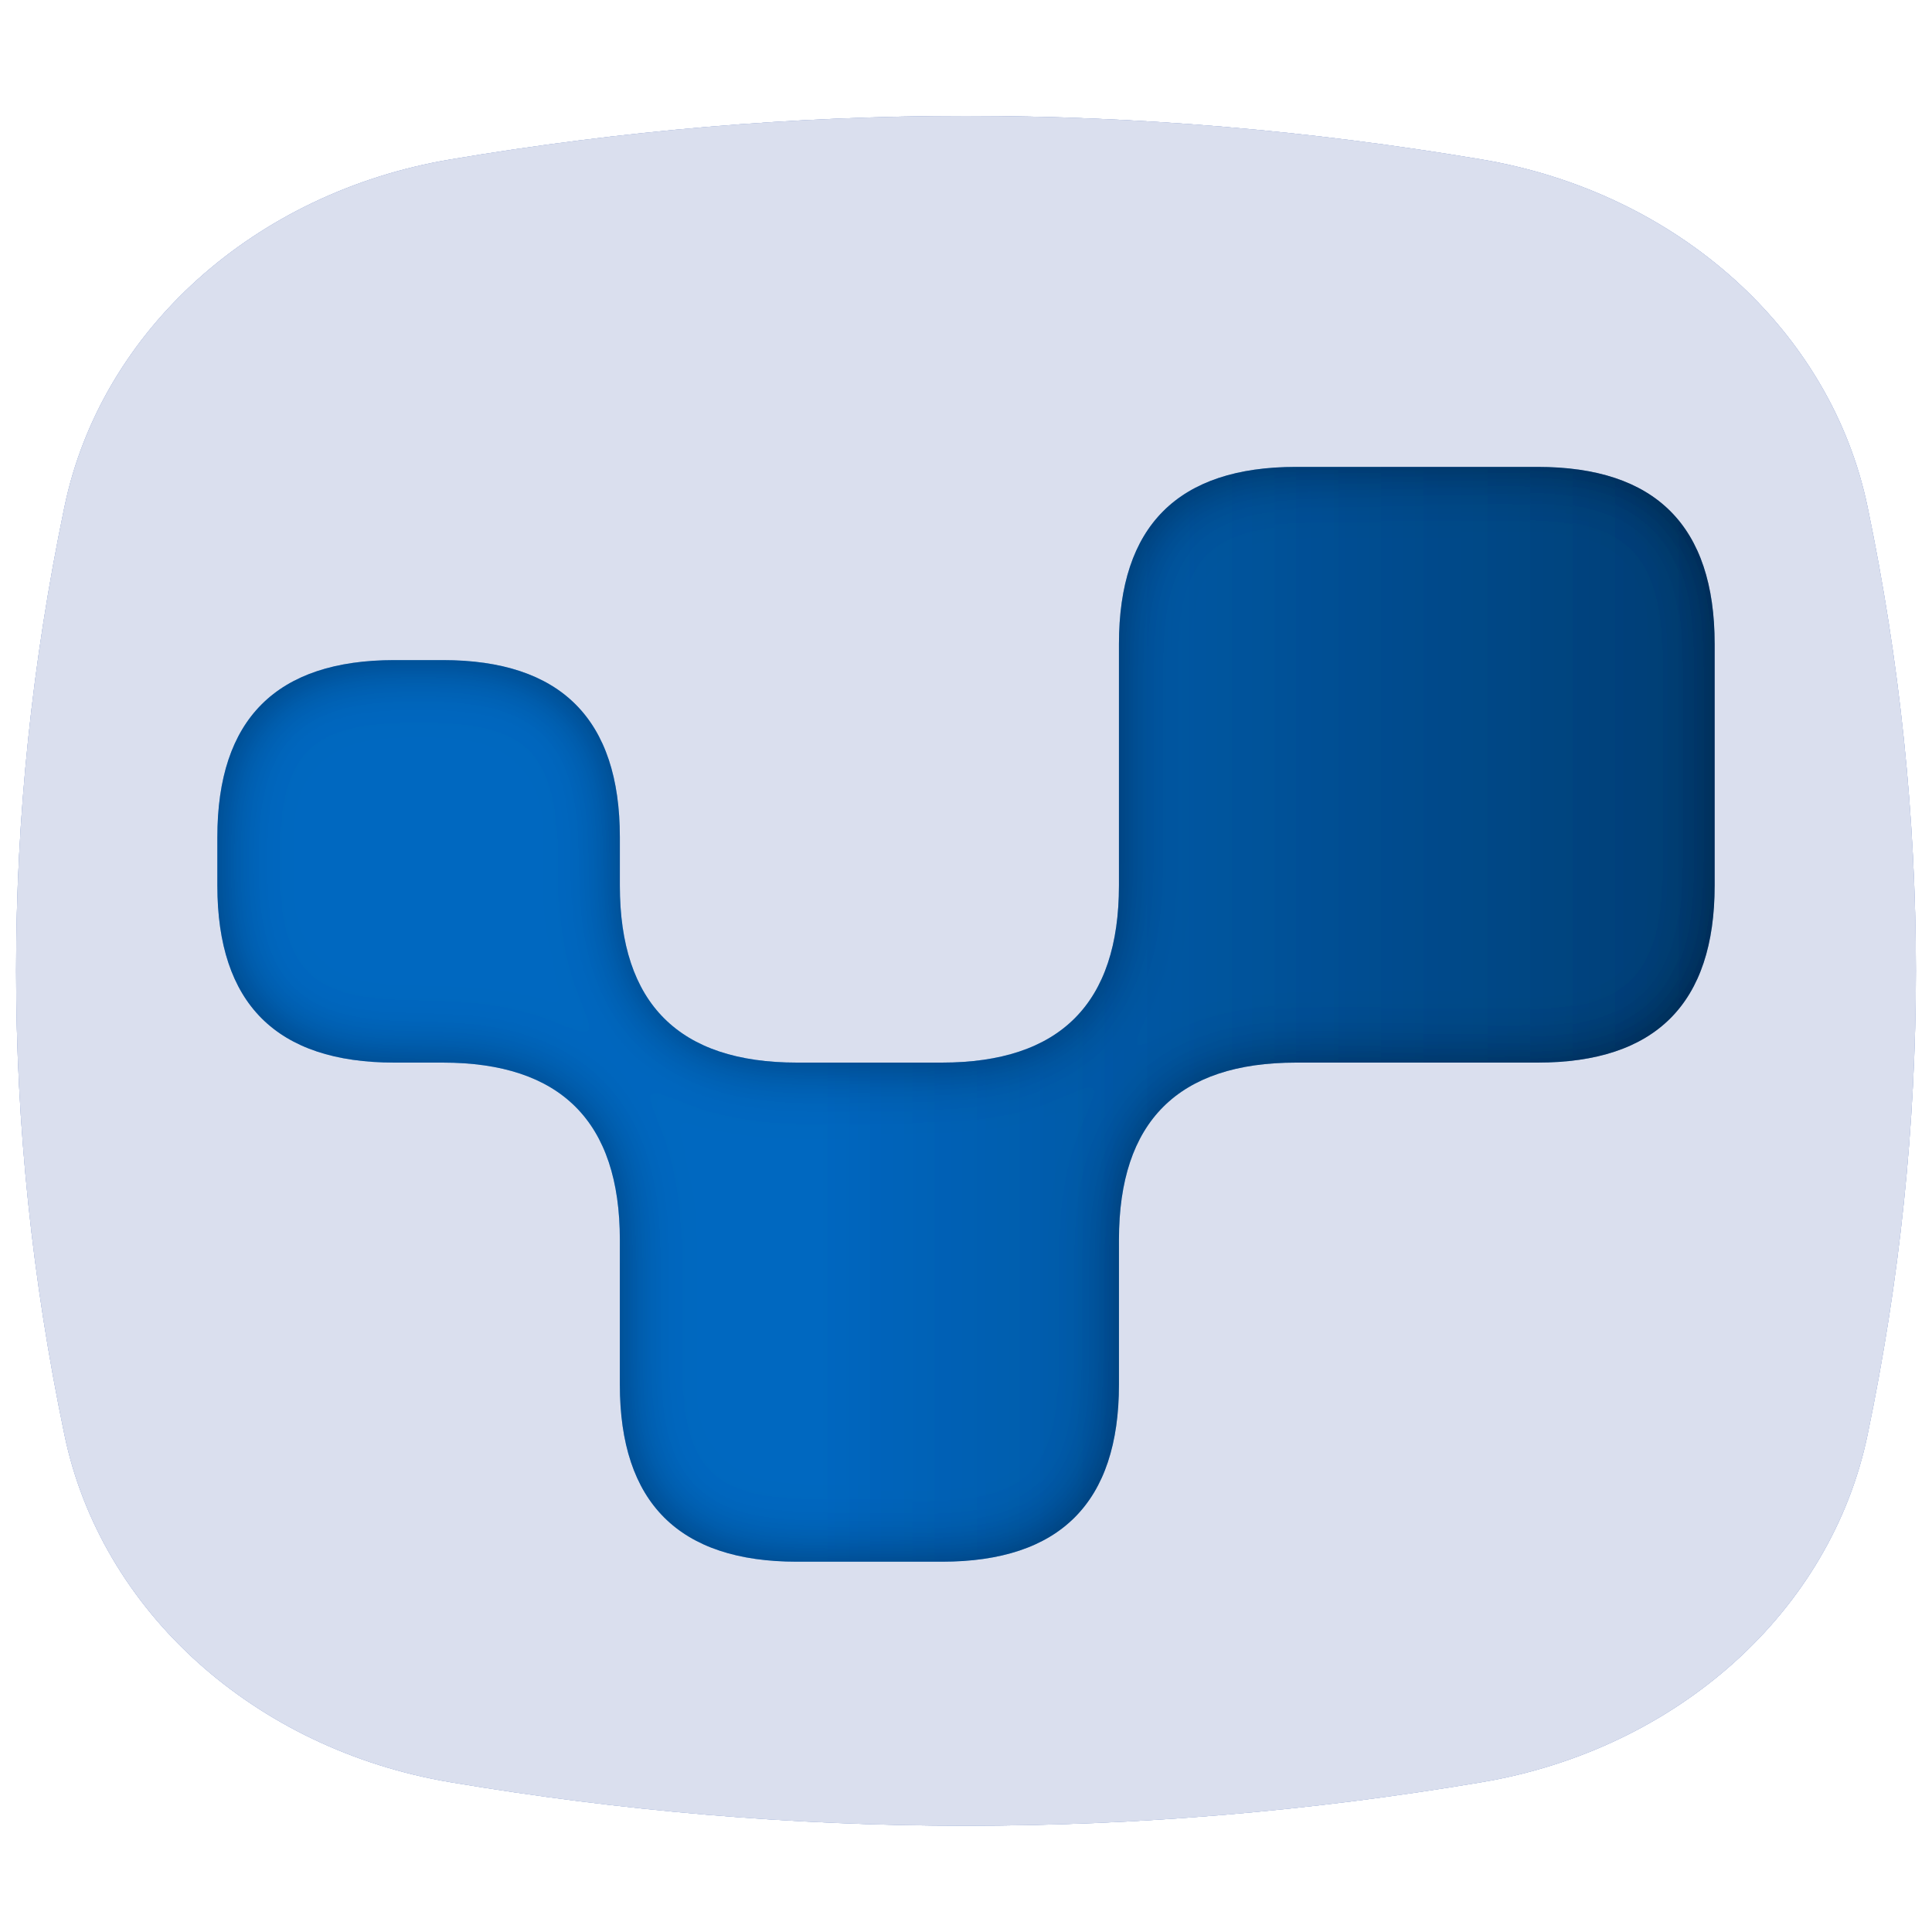
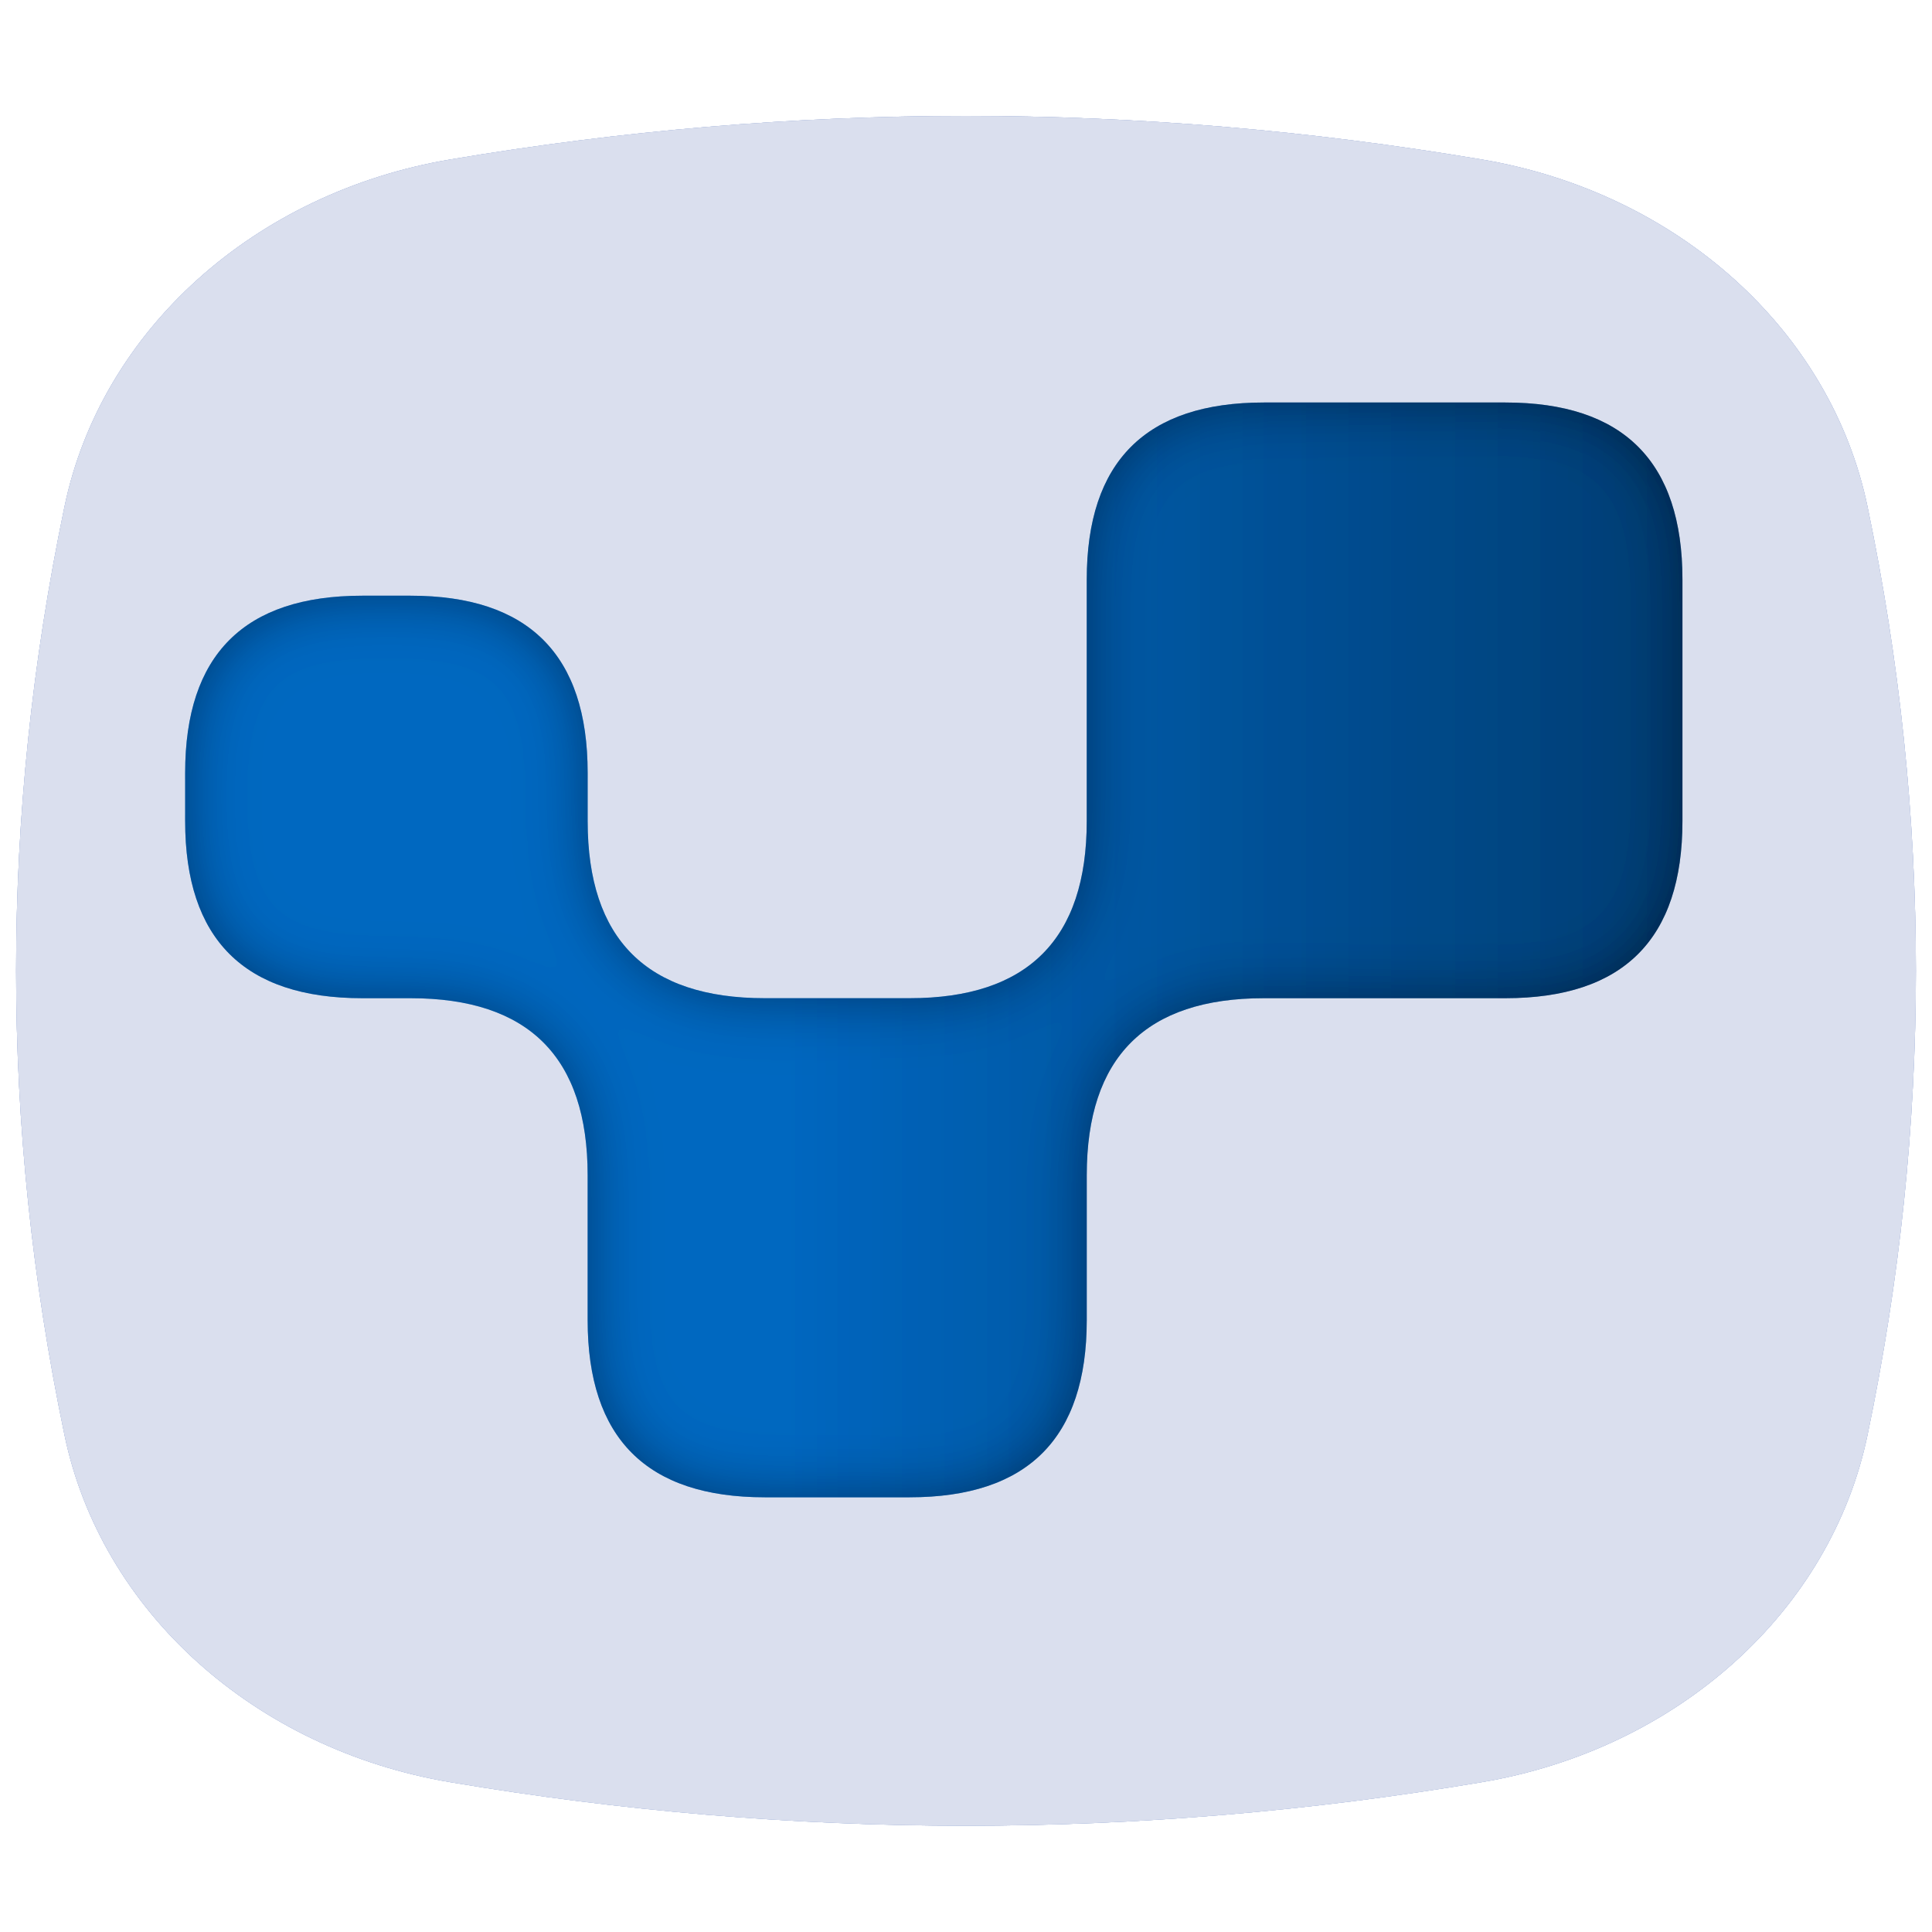
<svg xmlns="http://www.w3.org/2000/svg" viewBox="0 0 600 600" width="600" height="600" id="zdog-svg" stroke-width="0" stroke="0067C0" fill="0067C0">
  <defs>
    <filter id="shadow">
      <feOffset dx="0" dy="0" />
      <feGaussianBlur stdDeviation="10" result="offset-blur" />
      <feComposite operator="out" in="SourceGraphic" in2="offset-blur" result="inverse" />
      <feFlood flood-color="#000000" flood-opacity="0.8" result="color" />
      <feComposite operator="in" in="color" in2="inverse" result="shadow" />
      <feComposite operator="over" in="shadow" in2="SourceGraphic" />
    </filter>
    <filter id="hue">
      <feOffset dx="600" dy="-600" />
      <feGaussianBlur stdDeviation="10" result="offset-blur" />
      <feComposite operator="out" in="SourceGraphic" in2="offset-blur" result="inverse" />
      <feFlood flood-color="#FFFFFF" flood-opacity=".7" result="color" />
      <feComposite operator="in" in="color" in2="inverse" result="shadow" />
      <feComposite operator="over" in="shadow" in2="SourceGraphic" />
    </filter>
-     <filter id="gradiation">
-       <feOffset dx="0" dy="0" />
-       <feGaussianBlur stdDeviation="10" result="offset-blur" />
-       <feComposite operator="out" in="SourceGraphic" in2="offset-blur" result="inverse" />
-       <feFlood flood-color="#000000" flood-opacity="0.8" result="color" />
-       <feComposite operator="in" in="color" in2="inverse" result="shadow" />
-       <feComposite operator="over" in="shadow" in2="SourceGraphic" />
-     </filter>
    <linearGradient id="Gradient1" x1="1" x2="1" y1="0" y2="0.6" spreadMethod="pad">
      <stop offset="0%" stop-color="#003d73" />
      <stop offset="100%" stop-color="#0067C0" />
    </linearGradient>
  </defs>
  <path fill="#0067C0" filter="url(#hue)" d="       M 20 140 A 150 150 0 0 1 140 20 Q 300 -10 460 20 A 150 150 0 0 1 580 140 Q 610 300 580 460 A 150 150 0 0 1 460 580 Q 300 610 140 580 A 150 150 0 0 1 20 460 Q -10 300 20 140 z     " transform="scale(1,0.9) translate(0,35)" />
  <path fill="#0067C0" filter="url(#hue)" d="       M 20 140 A 150 150 0 0 1 140 20 Q 300 -10 460 20 A 150 150 0 0 1 580 140 Q 610 300 580 460 A 150 150 0 0 1 460 580 Q 300 610 140 580 A 150 150 0 0 1 20 460 Q -10 300 20 140 z     " transform="scale(1,0.9) translate(0,35)" />
-   <path d=" M200 67.5 h75 q55 0 55 55 v75 q0 55 55 55 h45 q55 0 55 55 v45 q0 55 -55 55 h-45 q-55 0 -55 55 v15 q0 55 -55 55 h-15 q-55 0 -55 -55 v-15 q0 -55 55 -55 h15 q55 0 55 -55 v-45 q0 -55 -55 -55 h-75 q-55 0 -55 -55 v-75 q0 -55 55 -55 z" filter="url(#shadow)" transform="rotate(90) translate(0,-600)" fill="url(#Gradient1)" />
+   <path d=" M180 77.5 h75 q55 0 55 55 v75 q0 55 55 55 h45 q55 0 55 55 v45 q0 55 -55 55 h-45 q-55 0 -55 55 v15 q0 55 -55 55 h-15 q-55 0 -55 -55 v-15 q0 -55 55 -55 h15 q55 0 55 -55 v-45 q0 -55 -55 -55 h-75 q-55 0 -55 -55 v-75 q0 -55 55 -55 z" filter="url(#shadow)" transform="rotate(90) translate(0,-600)" fill="url(#Gradient1)" />
</svg>
